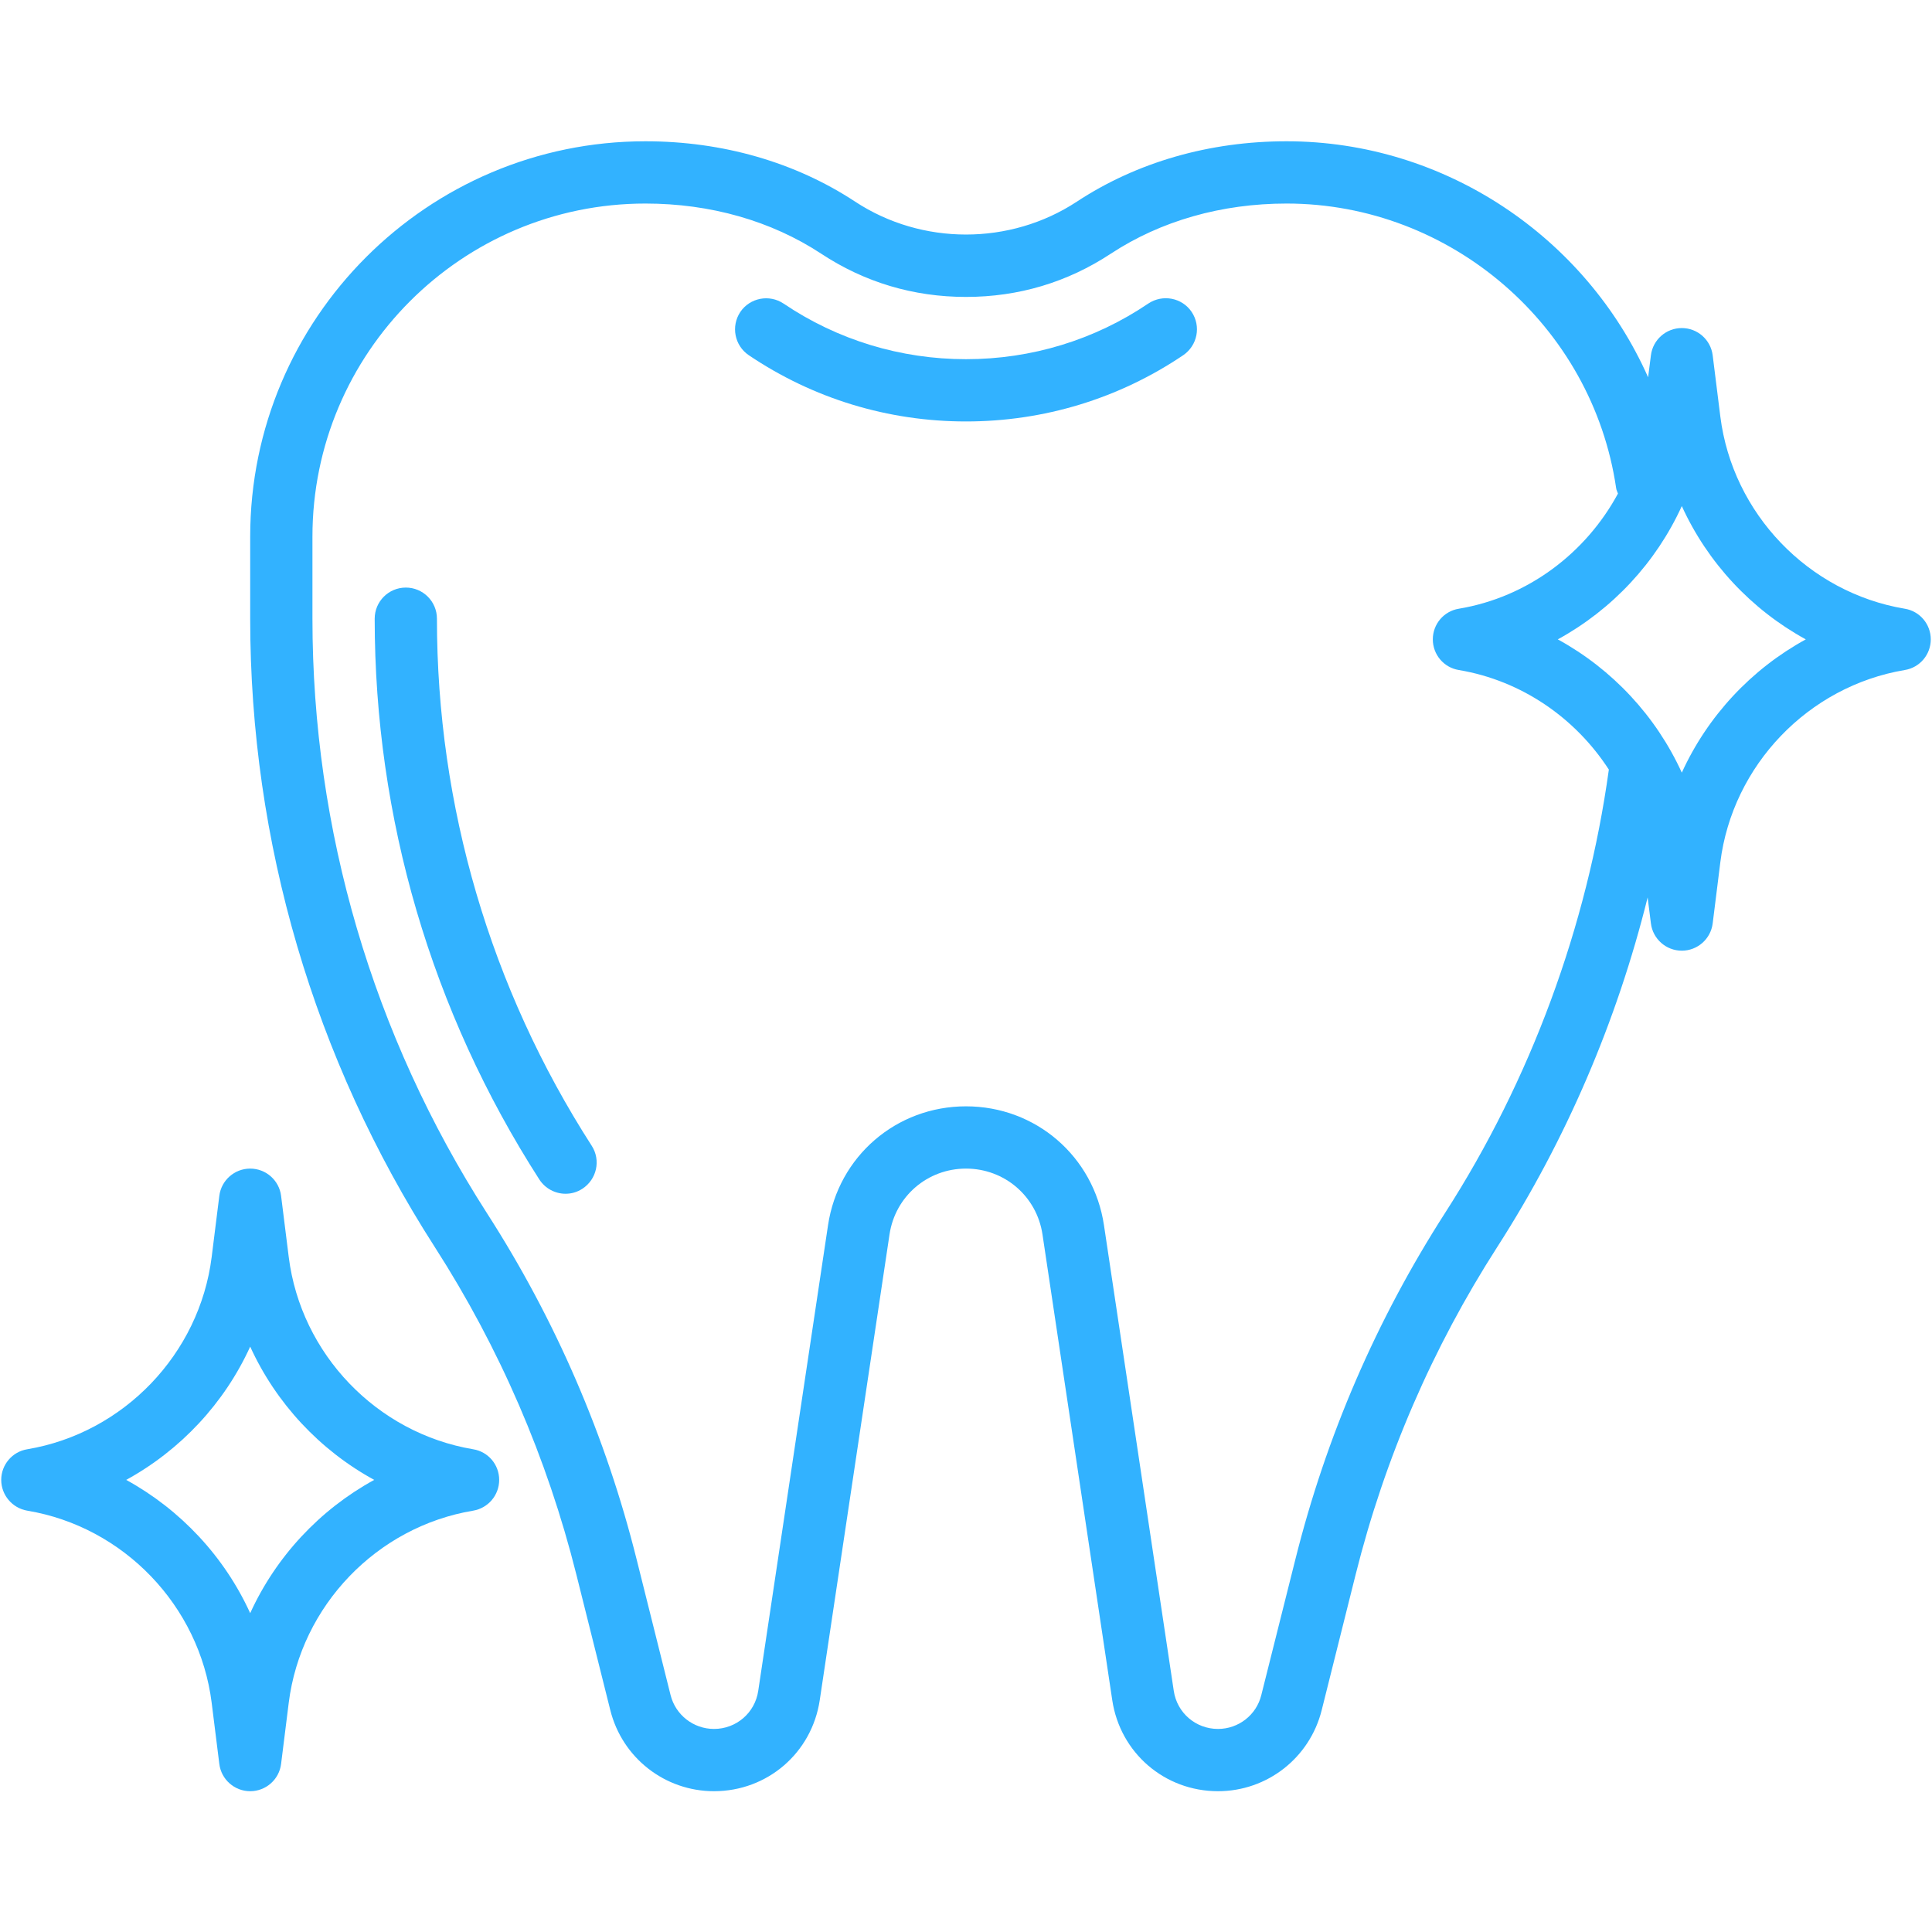
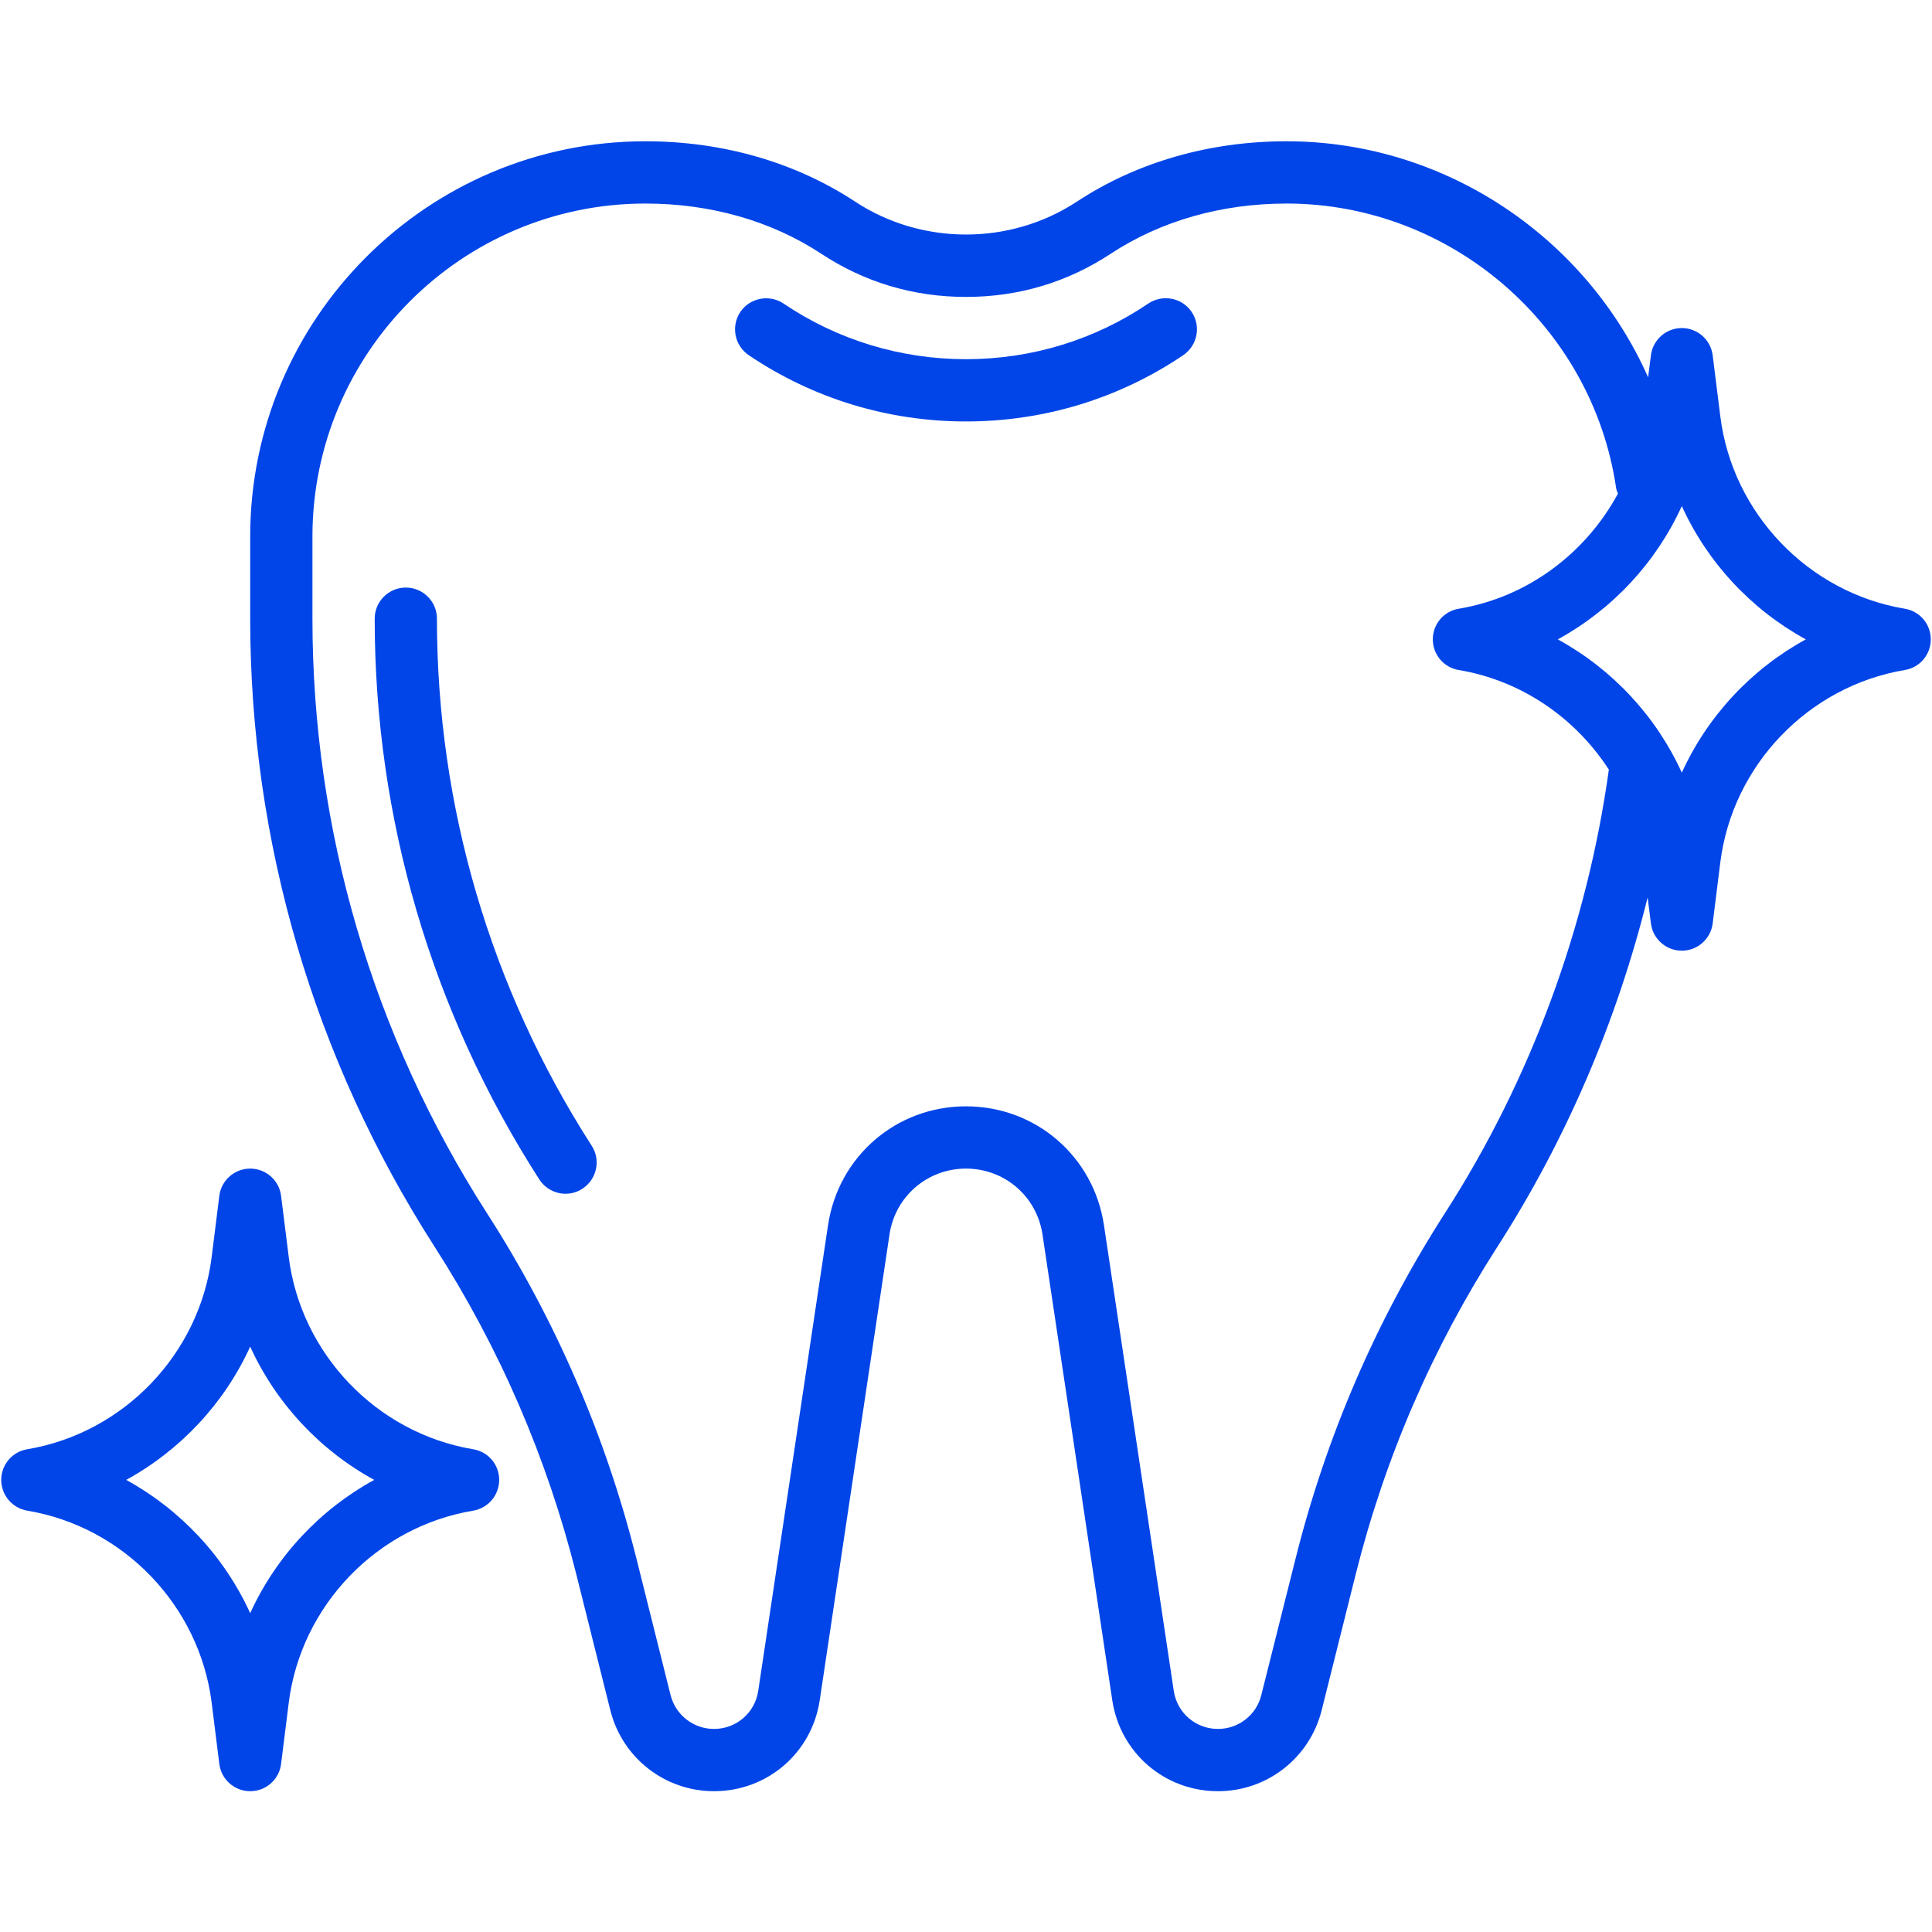
<svg xmlns="http://www.w3.org/2000/svg" width="500" zoomAndPan="magnify" viewBox="0 0 375 375" height="500" preserveAspectRatio="xMidYMid meet" version="1.0">
  <defs>
    <clipPath id="7af7988b06">
      <path d="M 48 27.422 L 375 27.422 L 375 347.672 L 48 347.672 Z M 48 27.422 " clip-rule="nonzero" />
    </clipPath>
    <clipPath id="b8ef902204">
      <path d="M 0 226 L 97 226 L 97 347.672 L 0 347.672 Z M 0 226 " clip-rule="nonzero" />
    </clipPath>
  </defs>
  <rect x="-37.5" width="450" fill="transparent" y="-37.5" height="450" fill-opacity="1" />
  <rect x="-37.5" width="450" fill="transparent" y="-37.5" height="450" fill-opacity="1" />
  <rect x="-37.5" width="450" fill="transparent" y="-37.5" height="450" fill-opacity="1" />
-   <path fill="#32B2FF" d="M 84.809 120.09 C 84.809 116.738 82.094 114.047 78.77 114.047 C 75.441 114.047 72.727 116.738 72.727 120.09 C 72.727 158.75 83.77 196.398 104.676 228.922 C 105.832 230.719 107.793 231.707 109.773 231.707 C 110.906 231.707 112.016 231.402 113.031 230.742 C 115.836 228.922 116.664 225.195 114.848 222.387 C 95.191 191.82 84.809 156.438 84.809 120.09 " fill-opacity="1" fill-rule="nonzero" />
-   <path fill="#32B2FF" d="M 222.895 58.91 C 212.441 65.988 200.195 69.719 187.5 69.719 C 174.805 69.719 162.559 65.988 152.105 58.934 C 149.32 57.066 145.57 57.801 143.703 60.539 C 141.84 63.324 142.574 67.074 145.332 68.941 C 157.816 77.367 172.375 81.805 187.5 81.805 C 202.625 81.805 217.184 77.367 229.668 68.941 C 232.426 67.051 233.16 63.324 231.297 60.539 C 229.43 57.777 225.68 57.066 222.895 58.91 " fill-opacity="1" fill-rule="nonzero" />
+   <path fill="#0145E8" d="M 84.809 120.09 C 84.809 116.738 82.094 114.047 78.77 114.047 C 75.441 114.047 72.727 116.738 72.727 120.09 C 72.727 158.75 83.77 196.398 104.676 228.922 C 105.832 230.719 107.793 231.707 109.773 231.707 C 110.906 231.707 112.016 231.402 113.031 230.742 C 115.836 228.922 116.664 225.195 114.848 222.387 C 95.191 191.82 84.809 156.438 84.809 120.09 " fill-opacity="1" fill-rule="nonzero" />
+   <path fill="#0145E8" d="M 222.895 58.91 C 212.441 65.988 200.195 69.719 187.5 69.719 C 174.805 69.719 162.559 65.988 152.105 58.934 C 149.32 57.066 145.57 57.801 143.703 60.539 C 141.84 63.324 142.574 67.074 145.332 68.941 C 157.816 77.367 172.375 81.805 187.5 81.805 C 202.625 81.805 217.184 77.367 229.668 68.941 C 232.426 67.051 233.16 63.324 231.297 60.539 C 229.43 57.777 225.68 57.066 222.895 58.91 " fill-opacity="1" fill-rule="nonzero" />
  <g clip-path="url(#7af7988b06)">
-     <path fill="#32B2FF" d="M 326.438 149.969 C 321.434 138.996 312.938 129.883 302.367 124.102 C 312.938 118.316 321.434 109.207 326.438 98.23 C 331.438 109.207 339.934 118.316 350.504 124.102 C 339.934 129.883 331.438 138.996 326.438 149.969 Z M 280.469 235.461 C 267.16 256.184 257.395 278.797 251.422 302.707 L 244.816 329.023 C 243.871 332.871 240.402 335.586 236.414 335.586 C 232.098 335.586 228.465 332.473 227.828 328.199 L 214.281 237.82 C 212.277 224.438 201.02 214.738 187.5 214.738 C 173.98 214.738 162.723 224.438 160.719 237.82 L 147.172 328.199 C 146.535 332.473 142.902 335.586 138.586 335.586 C 134.598 335.586 131.129 332.871 130.16 329.023 L 123.578 302.707 C 117.605 278.797 107.84 256.184 94.508 235.461 C 72.375 200.977 60.645 161.086 60.645 120.09 L 60.645 104.156 C 60.645 68.492 89.621 39.508 125.277 39.508 C 137.875 39.508 149.676 42.859 159.375 49.23 C 167.82 54.801 177.305 57.633 187.5 57.633 C 197.695 57.633 207.18 54.801 215.625 49.23 C 225.324 42.859 237.125 39.508 249.723 39.508 C 281.602 39.508 309.094 63.25 313.695 94.762 C 313.742 95.141 313.93 95.445 314.047 95.801 C 307.816 107.344 296.562 115.91 283.16 118.152 C 280.234 118.625 278.109 121.152 278.109 124.102 C 278.109 127.051 280.234 129.578 283.16 130.051 C 295.359 132.102 305.789 139.371 312.277 149.379 C 308.055 179.852 297.105 209.594 280.469 235.461 Z M 369.711 118.152 C 351 115.016 336.277 99.672 333.914 80.836 L 332.43 68.965 C 332.051 65.941 329.48 63.676 326.438 63.676 C 323.391 63.676 320.82 65.941 320.441 68.965 L 319.898 73.234 C 307.867 46.117 280.516 27.422 249.723 27.422 C 234.738 27.422 220.652 31.48 208.996 39.152 C 196.066 47.648 178.934 47.648 166.004 39.152 C 154.348 31.48 140.262 27.422 125.277 27.422 C 82.969 27.422 48.562 61.836 48.562 104.156 L 48.562 120.09 C 48.562 163.402 60.953 205.555 84.359 242 C 96.961 261.613 106.211 283.023 111.875 305.633 L 118.457 331.93 C 120.77 341.203 129.051 347.672 138.586 347.672 C 148.945 347.672 157.578 340.238 159.113 329.992 L 172.656 239.594 C 173.766 232.203 180.02 226.824 187.5 226.824 C 194.98 226.824 201.234 232.203 202.344 239.594 L 215.887 329.992 C 217.422 340.238 226.055 347.672 236.414 347.672 C 245.949 347.672 254.23 341.203 256.543 331.93 L 263.125 305.633 C 268.789 283 278.039 261.613 290.641 242 C 303.973 221.254 313.859 198.168 319.805 174.188 L 320.441 179.238 C 320.82 182.258 323.391 184.527 326.438 184.527 C 329.48 184.527 332.051 182.258 332.43 179.238 L 333.914 167.367 C 336.277 148.531 351 133.188 369.711 130.051 C 372.637 129.578 374.762 127.051 374.762 124.102 C 374.762 121.152 372.637 118.625 369.711 118.152 " fill-opacity="1" fill-rule="nonzero" />
+     <path fill="#0145E8" d="M 326.438 149.969 C 321.434 138.996 312.938 129.883 302.367 124.102 C 312.938 118.316 321.434 109.207 326.438 98.23 C 331.438 109.207 339.934 118.316 350.504 124.102 C 339.934 129.883 331.438 138.996 326.438 149.969 Z M 280.469 235.461 C 267.16 256.184 257.395 278.797 251.422 302.707 L 244.816 329.023 C 243.871 332.871 240.402 335.586 236.414 335.586 C 232.098 335.586 228.465 332.473 227.828 328.199 L 214.281 237.82 C 212.277 224.438 201.02 214.738 187.5 214.738 C 173.98 214.738 162.723 224.438 160.719 237.82 L 147.172 328.199 C 146.535 332.473 142.902 335.586 138.586 335.586 C 134.598 335.586 131.129 332.871 130.16 329.023 L 123.578 302.707 C 117.605 278.797 107.84 256.184 94.508 235.461 C 72.375 200.977 60.645 161.086 60.645 120.09 L 60.645 104.156 C 60.645 68.492 89.621 39.508 125.277 39.508 C 137.875 39.508 149.676 42.859 159.375 49.23 C 167.82 54.801 177.305 57.633 187.5 57.633 C 197.695 57.633 207.18 54.801 215.625 49.23 C 225.324 42.859 237.125 39.508 249.723 39.508 C 281.602 39.508 309.094 63.25 313.695 94.762 C 313.742 95.141 313.93 95.445 314.047 95.801 C 307.816 107.344 296.562 115.91 283.16 118.152 C 280.234 118.625 278.109 121.152 278.109 124.102 C 278.109 127.051 280.234 129.578 283.16 130.051 C 295.359 132.102 305.789 139.371 312.277 149.379 C 308.055 179.852 297.105 209.594 280.469 235.461 Z M 369.711 118.152 C 351 115.016 336.277 99.672 333.914 80.836 L 332.43 68.965 C 332.051 65.941 329.48 63.676 326.438 63.676 C 323.391 63.676 320.82 65.941 320.441 68.965 L 319.898 73.234 C 307.867 46.117 280.516 27.422 249.723 27.422 C 234.738 27.422 220.652 31.48 208.996 39.152 C 196.066 47.648 178.934 47.648 166.004 39.152 C 154.348 31.48 140.262 27.422 125.277 27.422 C 82.969 27.422 48.562 61.836 48.562 104.156 L 48.562 120.09 C 48.562 163.402 60.953 205.555 84.359 242 C 96.961 261.613 106.211 283.023 111.875 305.633 L 118.457 331.93 C 120.77 341.203 129.051 347.672 138.586 347.672 C 148.945 347.672 157.578 340.238 159.113 329.992 L 172.656 239.594 C 173.766 232.203 180.02 226.824 187.5 226.824 C 194.98 226.824 201.234 232.203 202.344 239.594 L 215.887 329.992 C 217.422 340.238 226.055 347.672 236.414 347.672 C 245.949 347.672 254.23 341.203 256.543 331.93 L 263.125 305.633 C 268.789 283 278.039 261.613 290.641 242 C 303.973 221.254 313.859 198.168 319.805 174.188 L 320.441 179.238 C 320.82 182.258 323.391 184.527 326.438 184.527 C 329.48 184.527 332.051 182.258 332.43 179.238 L 333.914 167.367 C 336.277 148.531 351 133.188 369.711 130.051 C 372.637 129.578 374.762 127.051 374.762 124.102 C 374.762 121.152 372.637 118.625 369.711 118.152 " fill-opacity="1" fill-rule="nonzero" />
  </g>
  <g clip-path="url(#b8ef902204)">
-     <path fill="#32B2FF" d="M 48.562 313.117 C 43.562 302.141 35.043 293.031 24.496 287.246 C 35.043 281.465 43.562 272.355 48.562 261.379 C 53.566 272.355 62.062 281.465 72.633 287.246 C 62.062 293.031 53.566 302.141 48.562 313.117 Z M 91.84 281.301 C 73.129 278.16 58.402 262.816 56.043 243.98 L 54.559 232.109 C 54.18 229.09 51.609 226.824 48.562 226.824 C 45.52 226.824 42.949 229.09 42.57 232.109 L 41.086 243.98 C 38.723 262.816 24 278.16 5.289 281.301 C 2.387 281.77 0.238 284.297 0.238 287.246 C 0.238 290.199 2.387 292.723 5.289 293.219 C 24 296.336 38.723 311.676 41.086 330.512 L 42.57 342.383 C 42.949 345.406 45.52 347.672 48.562 347.672 C 51.609 347.672 54.18 345.406 54.559 342.383 L 56.043 330.512 C 58.402 311.676 73.129 296.336 91.84 293.219 C 94.766 292.723 96.891 290.199 96.891 287.246 C 96.891 284.297 94.766 281.77 91.84 281.301 " fill-opacity="1" fill-rule="nonzero" />
+     <path fill="#0145E8" d="M 48.562 313.117 C 43.562 302.141 35.043 293.031 24.496 287.246 C 35.043 281.465 43.562 272.355 48.562 261.379 C 53.566 272.355 62.062 281.465 72.633 287.246 C 62.062 293.031 53.566 302.141 48.562 313.117 Z M 91.84 281.301 C 73.129 278.16 58.402 262.816 56.043 243.98 L 54.559 232.109 C 54.18 229.09 51.609 226.824 48.562 226.824 C 45.52 226.824 42.949 229.09 42.57 232.109 L 41.086 243.98 C 38.723 262.816 24 278.16 5.289 281.301 C 2.387 281.77 0.238 284.297 0.238 287.246 C 0.238 290.199 2.387 292.723 5.289 293.219 C 24 296.336 38.723 311.676 41.086 330.512 L 42.57 342.383 C 42.949 345.406 45.52 347.672 48.562 347.672 C 51.609 347.672 54.18 345.406 54.559 342.383 L 56.043 330.512 C 58.402 311.676 73.129 296.336 91.84 293.219 C 94.766 292.723 96.891 290.199 96.891 287.246 C 96.891 284.297 94.766 281.77 91.84 281.301 " fill-opacity="1" fill-rule="nonzero" />
  </g>
</svg>
